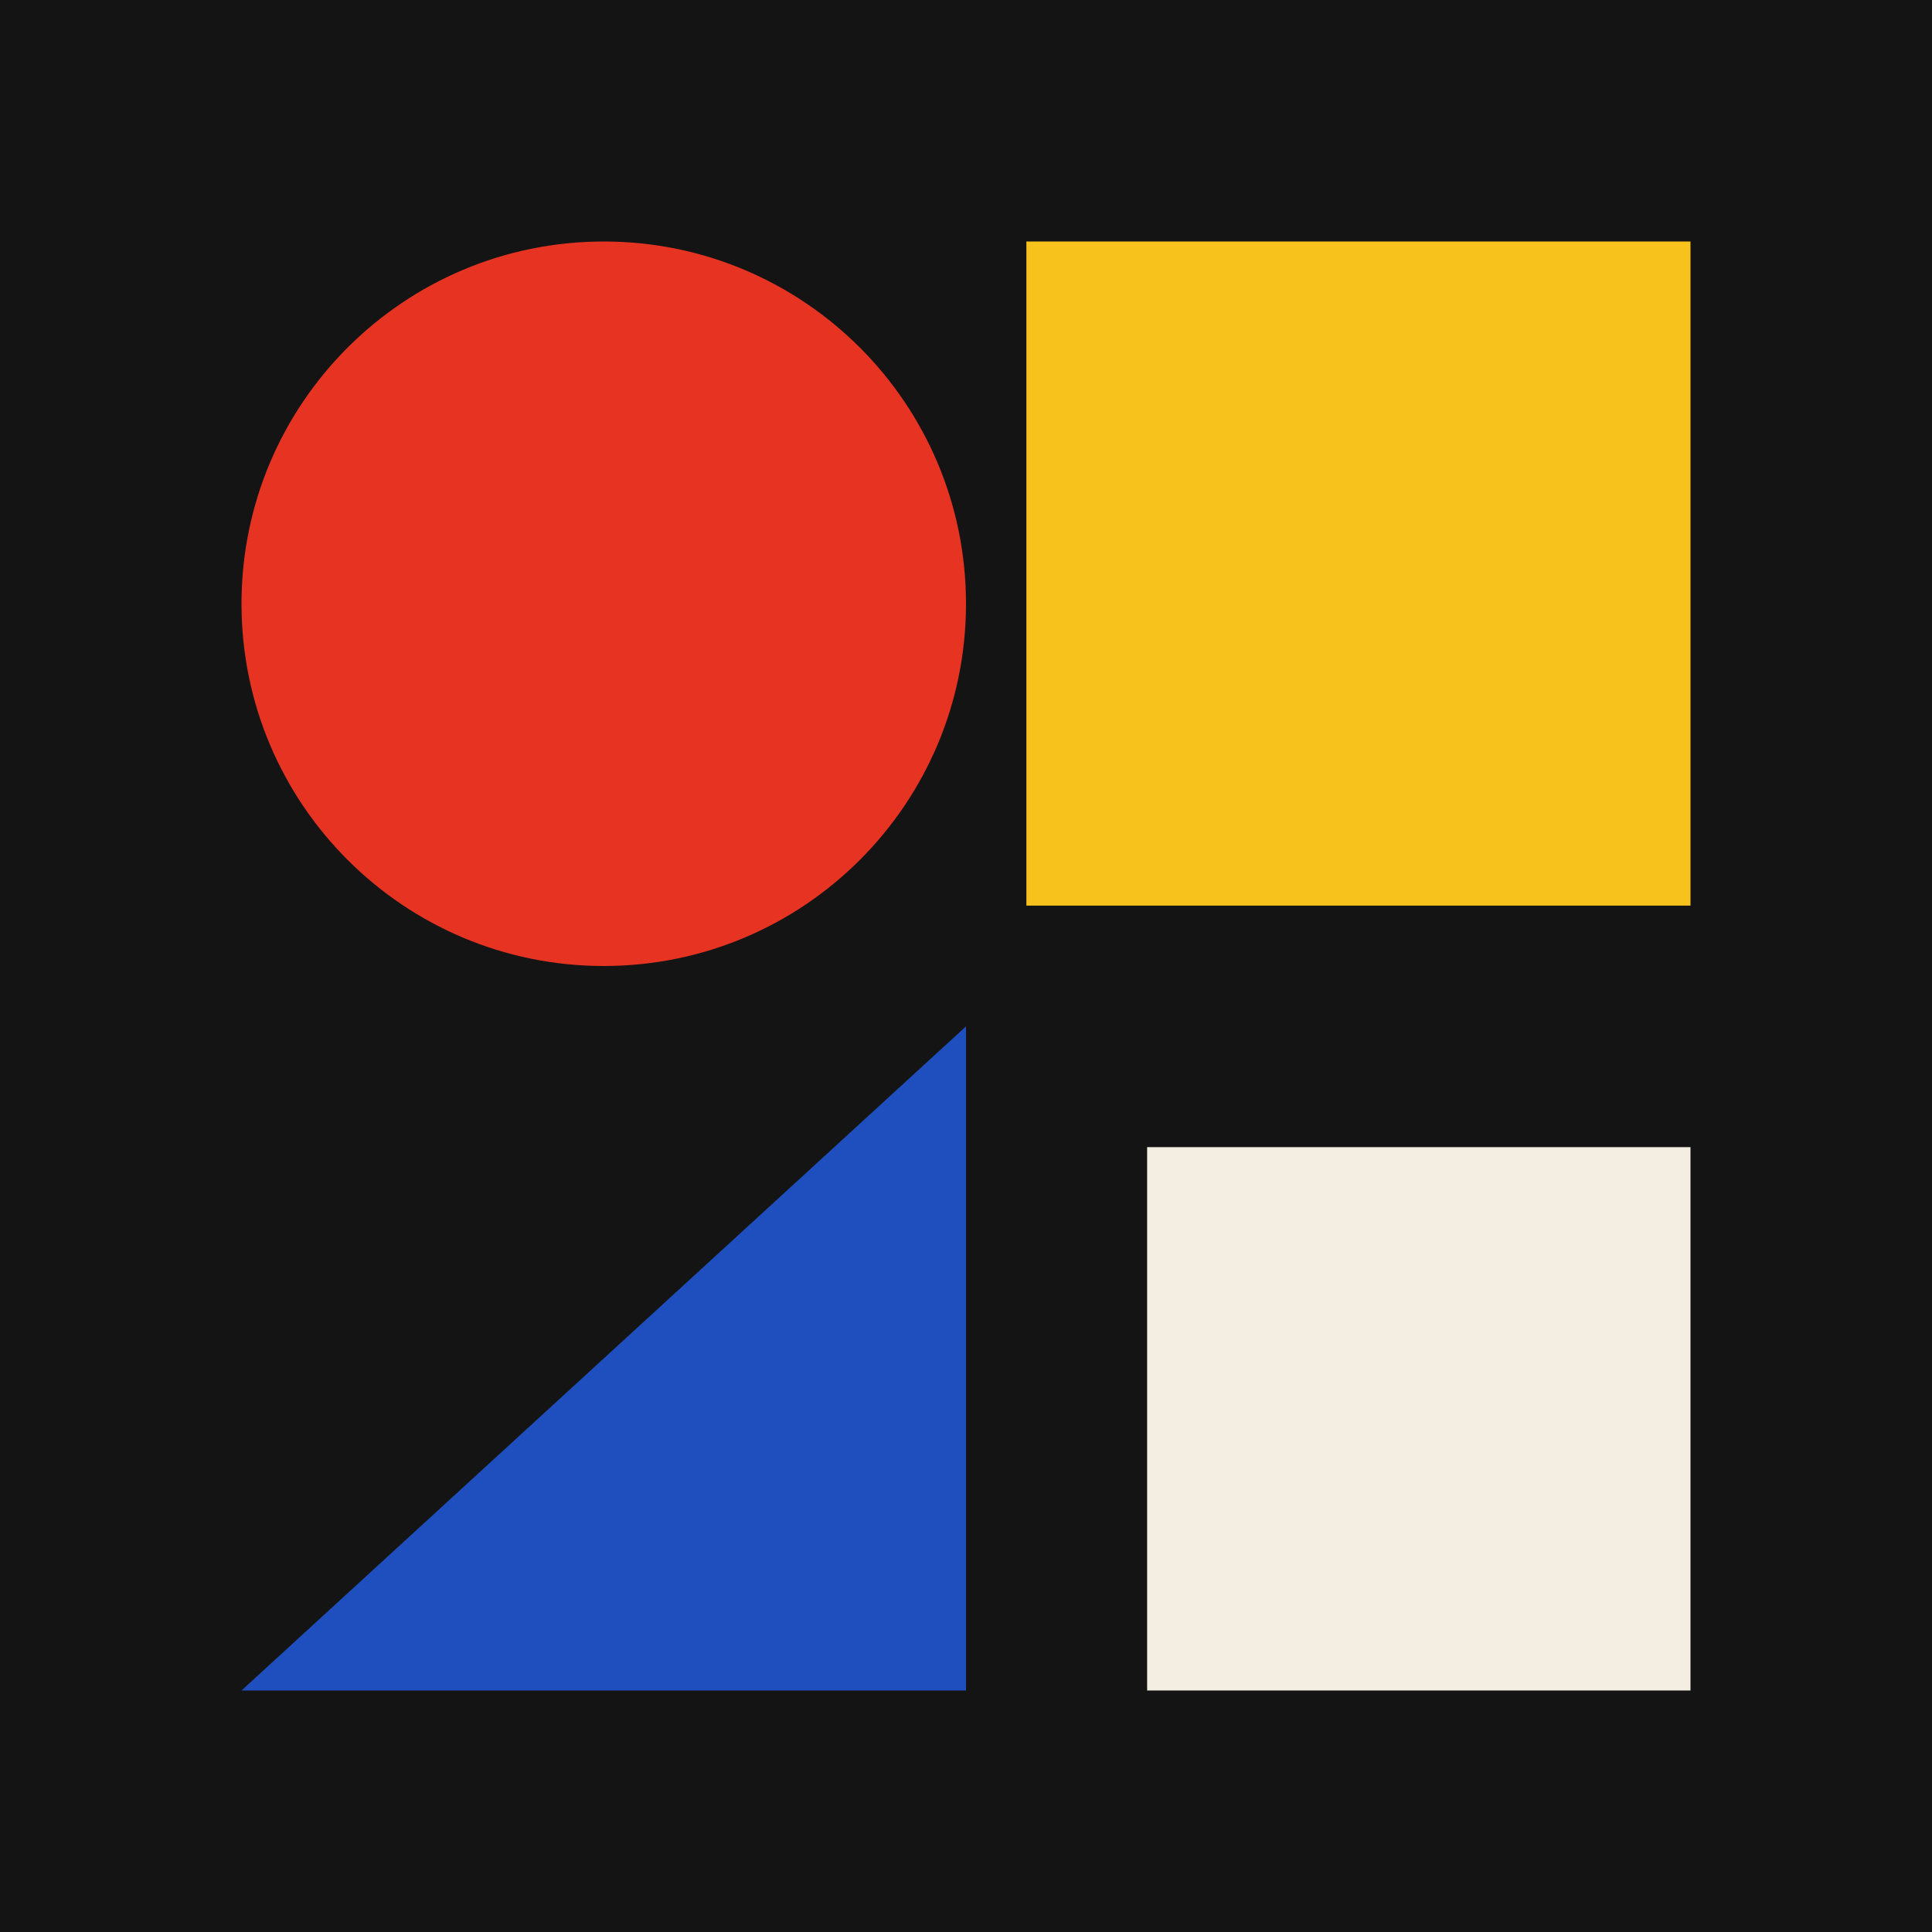
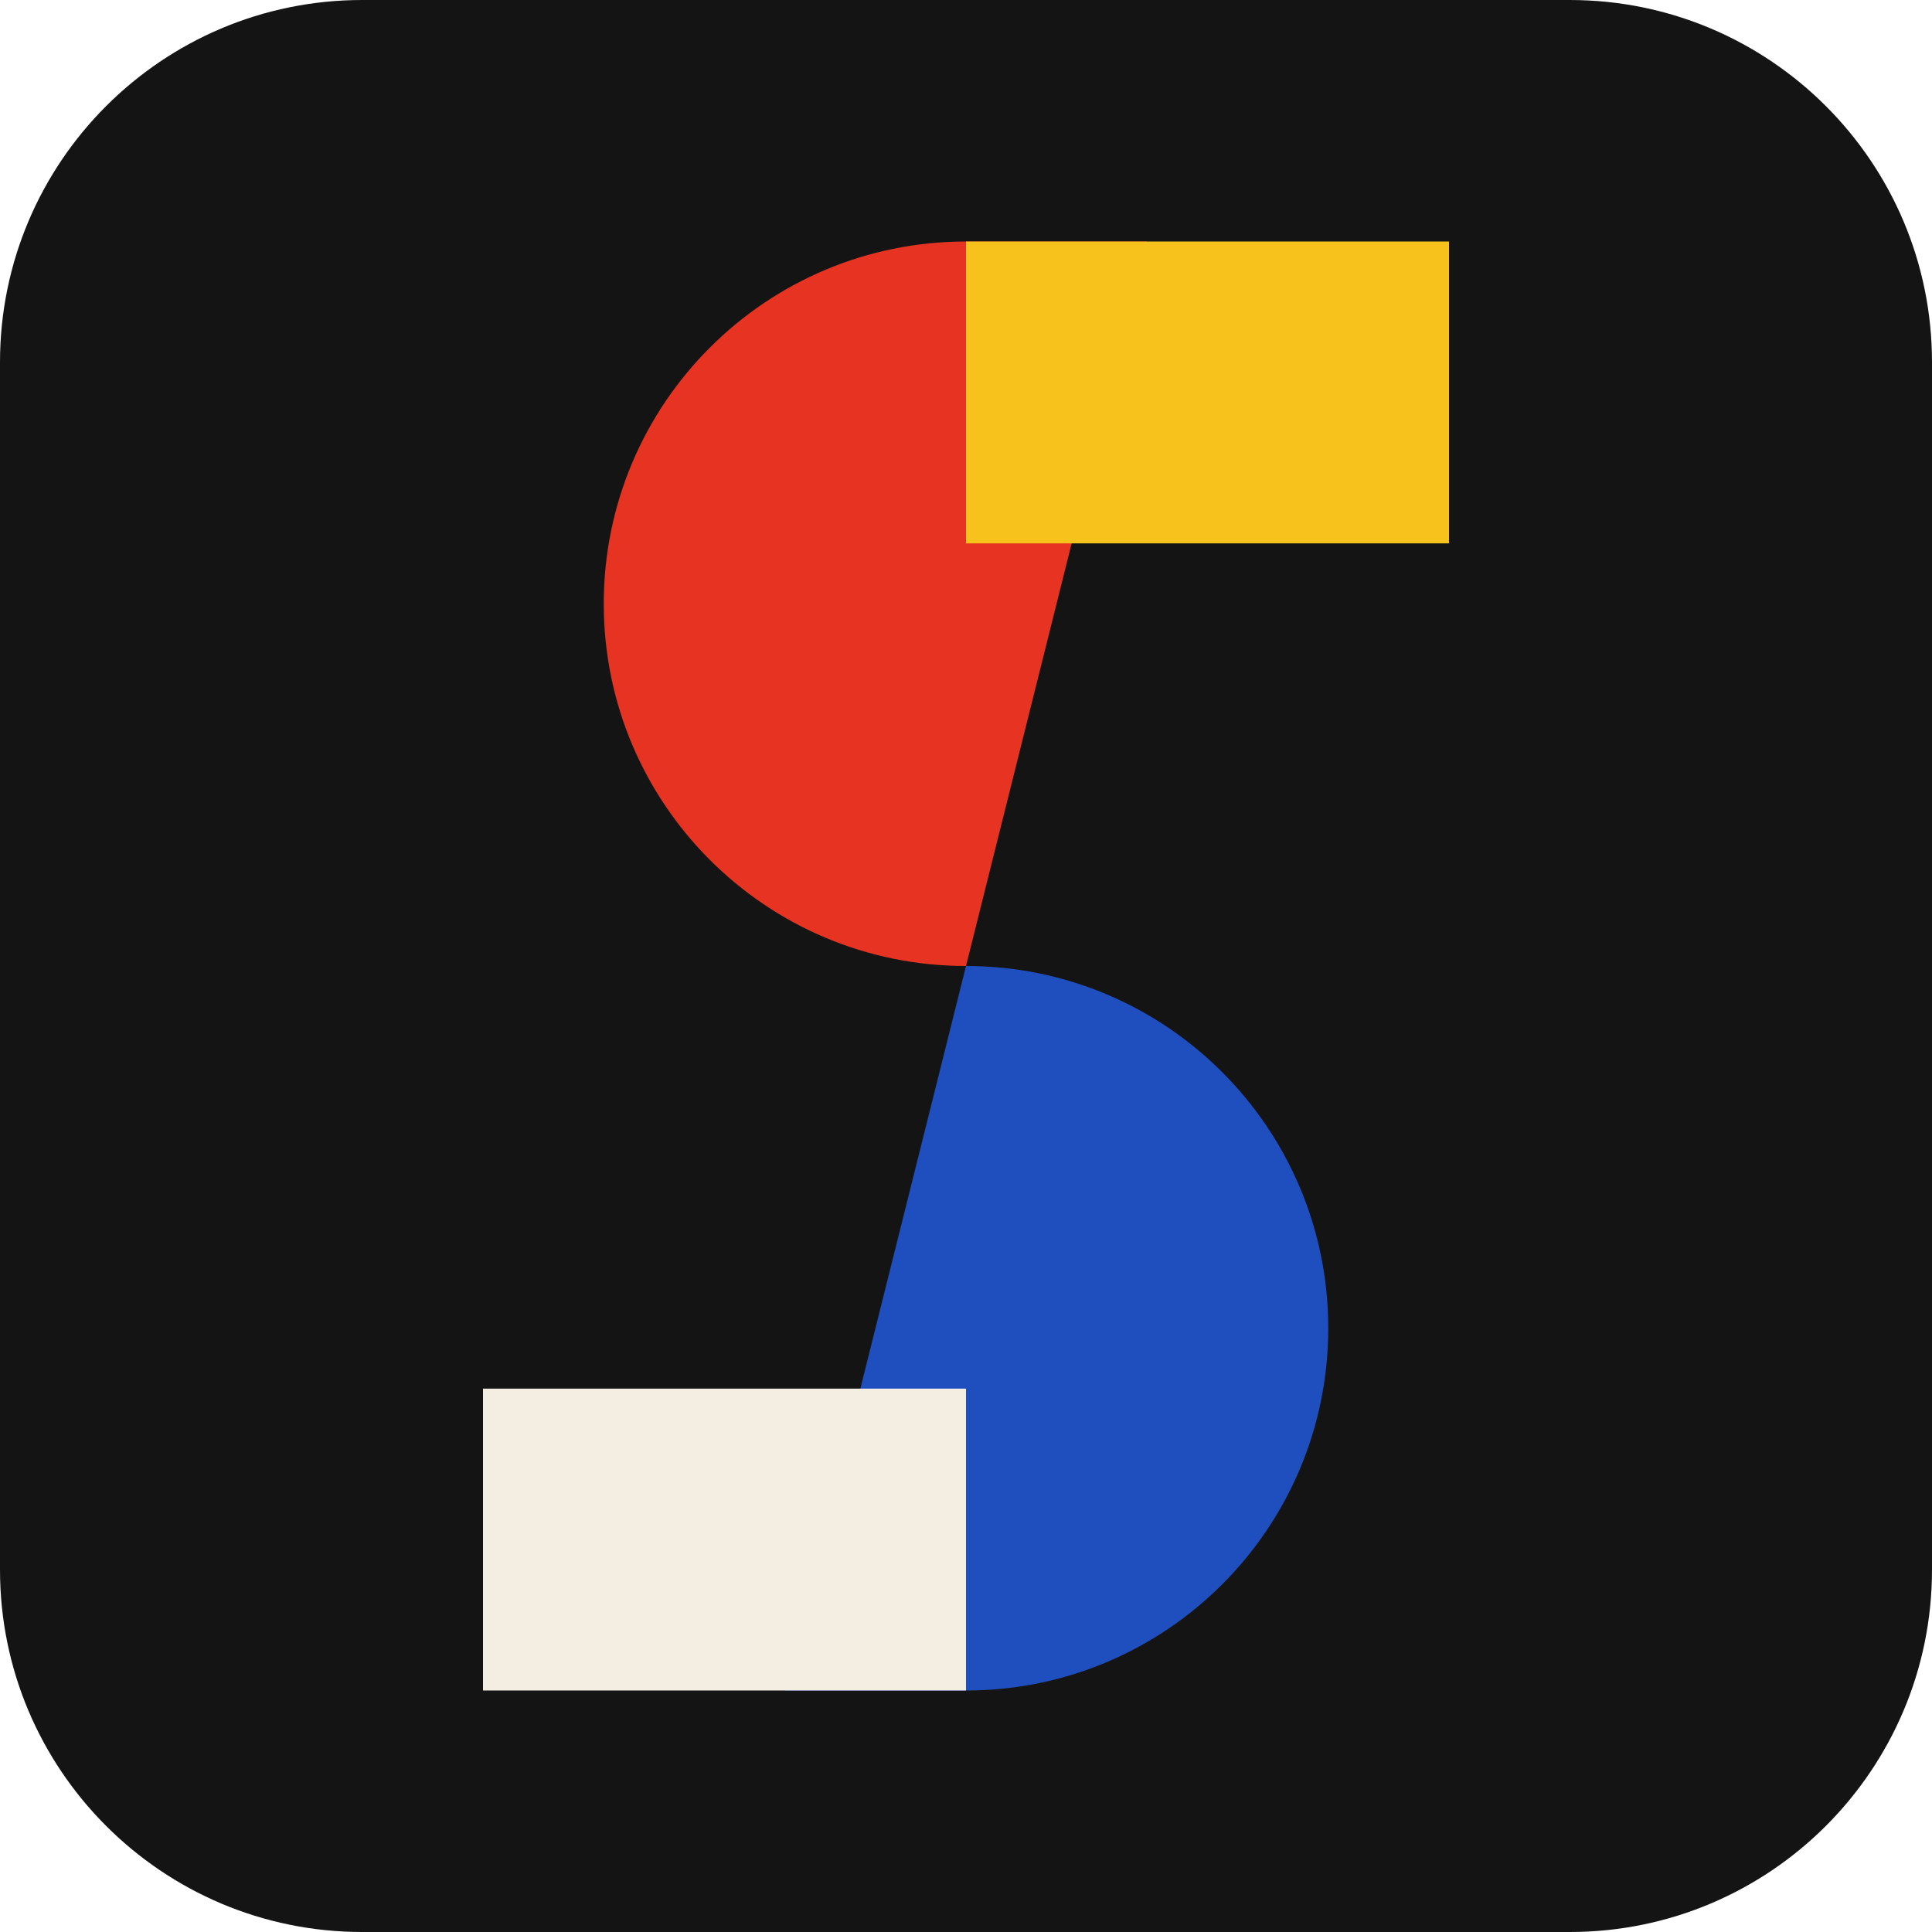
<svg xmlns="http://www.w3.org/2000/svg" viewBox="0 0 64 64">
-   <rect width="64" height="64" fill="#141414" />
-   <circle cx="20" cy="20" r="12" fill="#E63322" />
-   <rect x="34" y="8" width="22" height="22" fill="#F6C21B" />
-   <polygon points="8,56 32,34 32,56" fill="#1F4FBF" />
-   <rect x="38" y="38" width="18" height="18" fill="#F3EDE2" />
+   <rect width="64" height="64" rx="12" fill="#141414" />
+   <path d="M38 8 H32 A12 12 0 0 0 32 32 Z" fill="#E63322" />
+   <path d="M26 56 H32 A12 12 0 0 0 32 32 Z" fill="#1F4FBF" />
+   <rect x="32" y="8" width="16" height="10" fill="#F6C21B" />
+   <rect x="16" y="46" width="16" height="10" fill="#F3EDE2" />
</svg>
